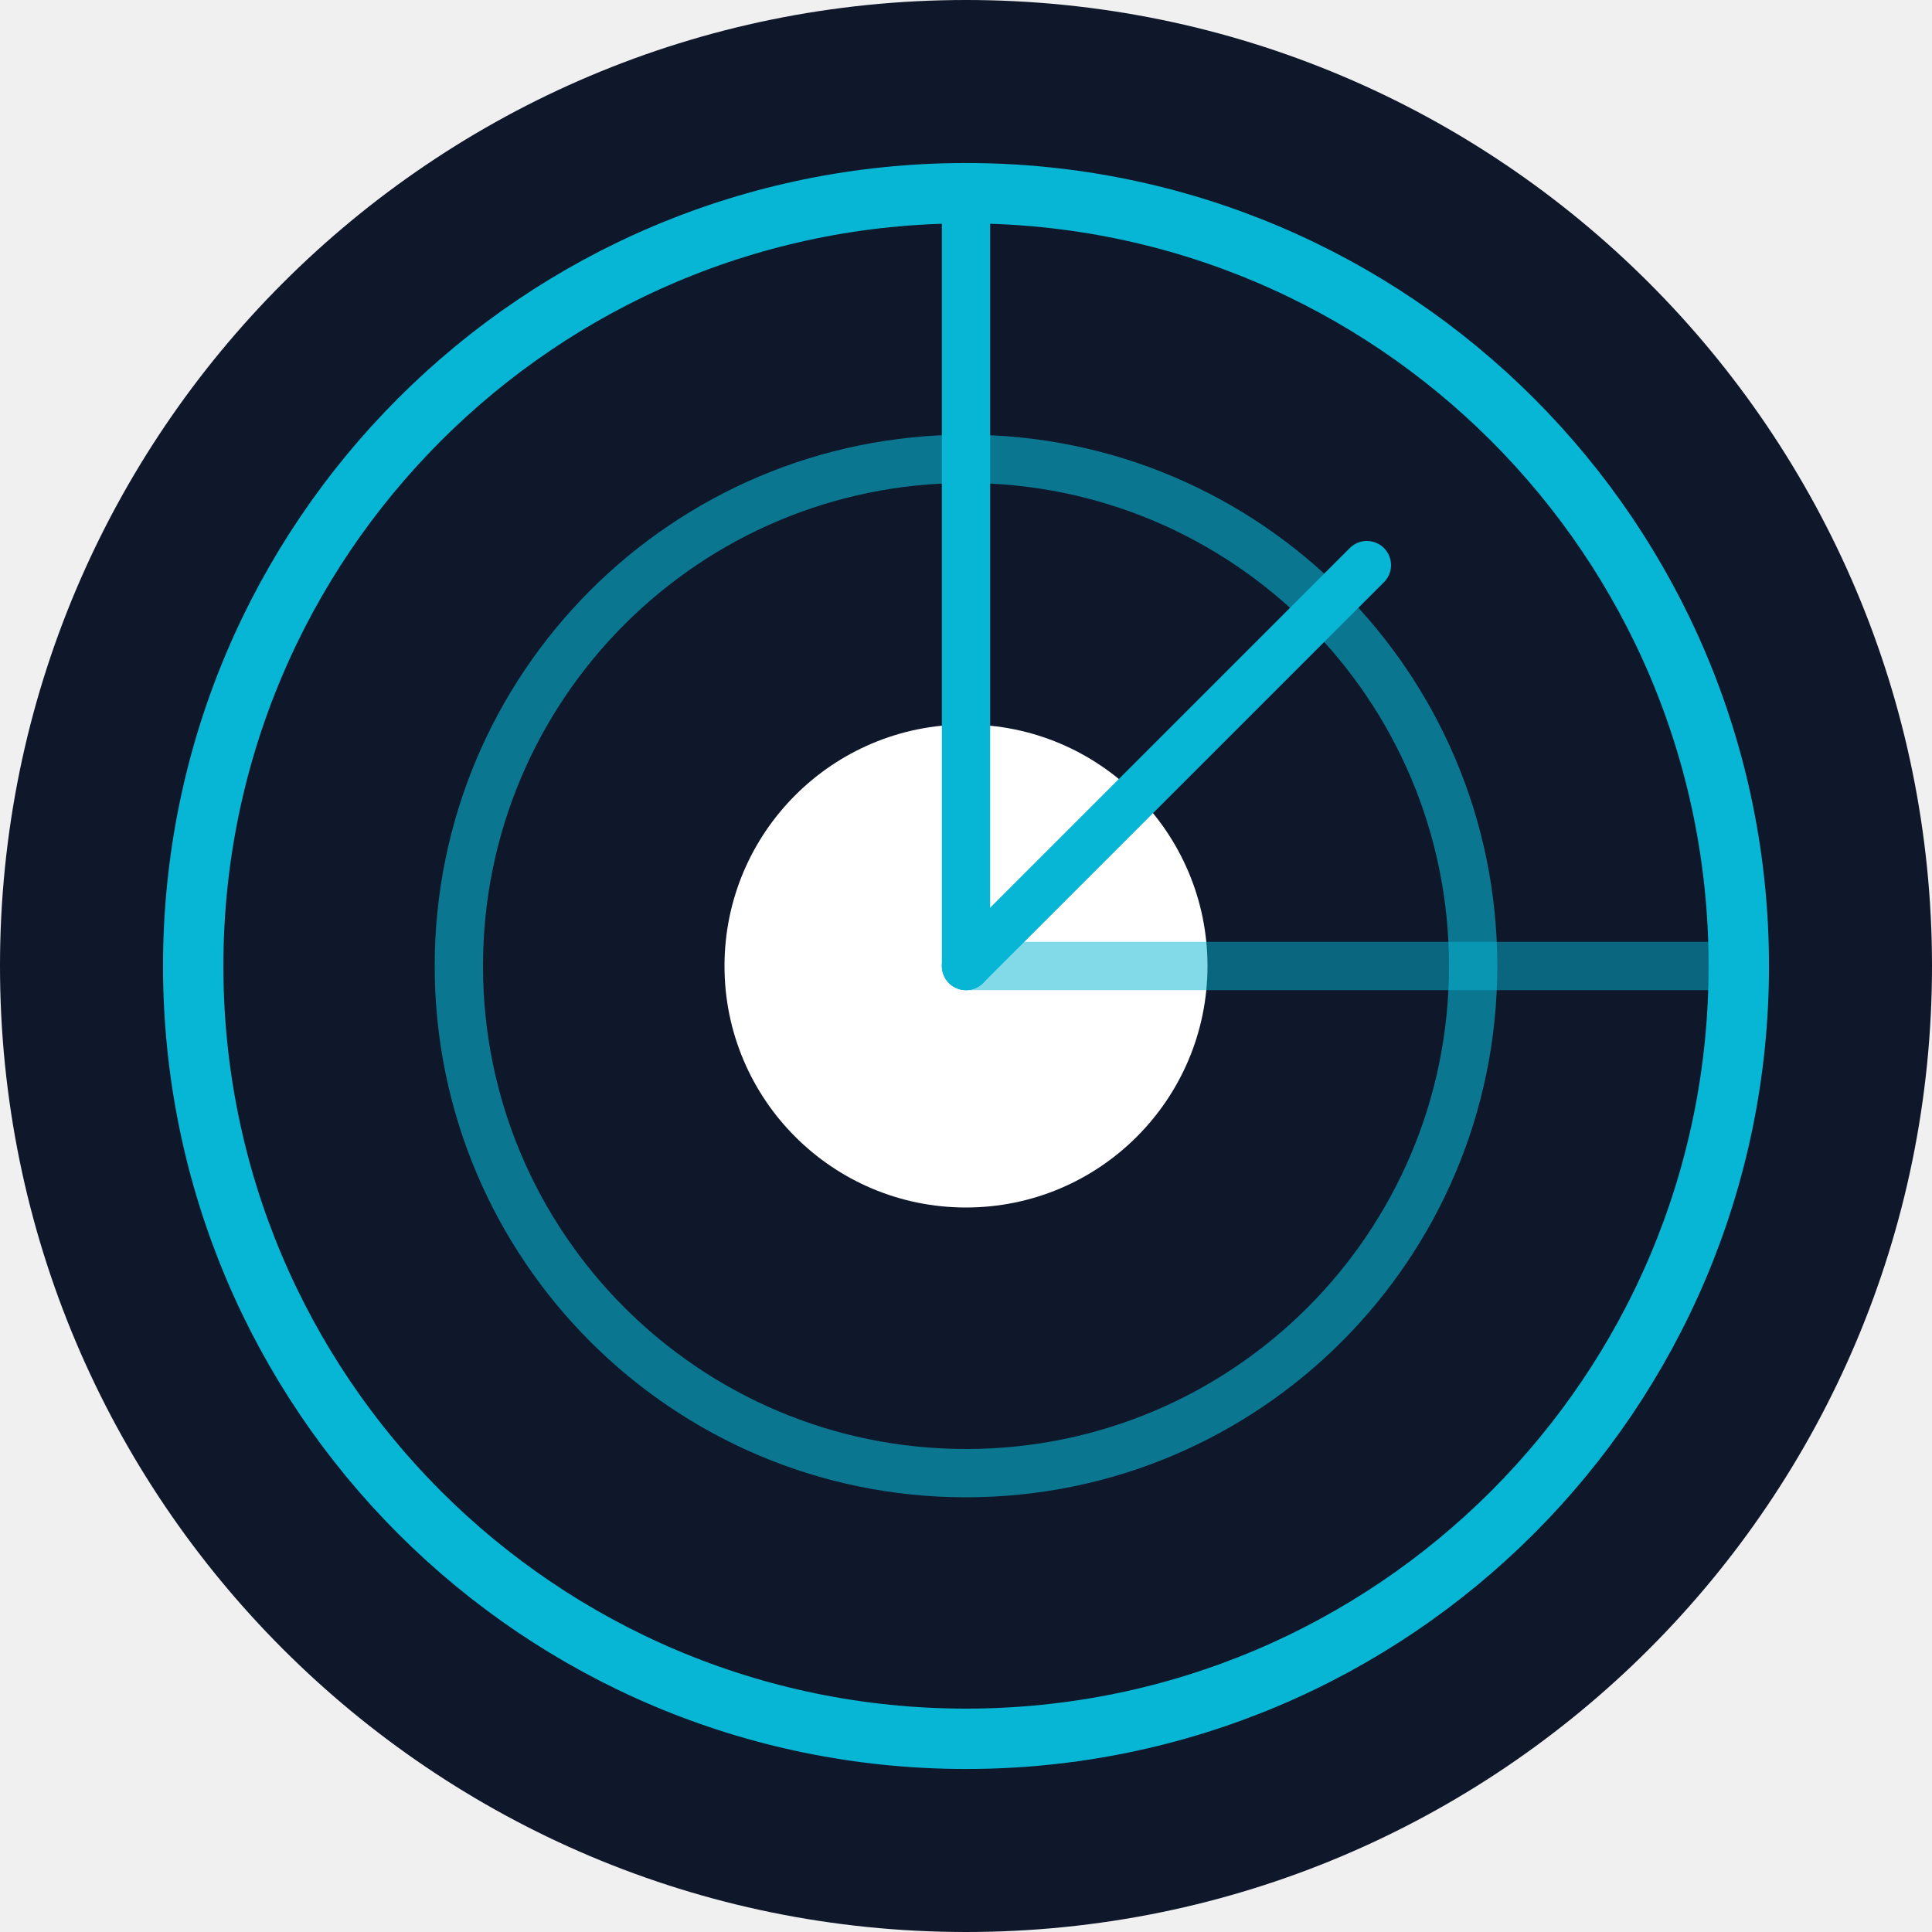
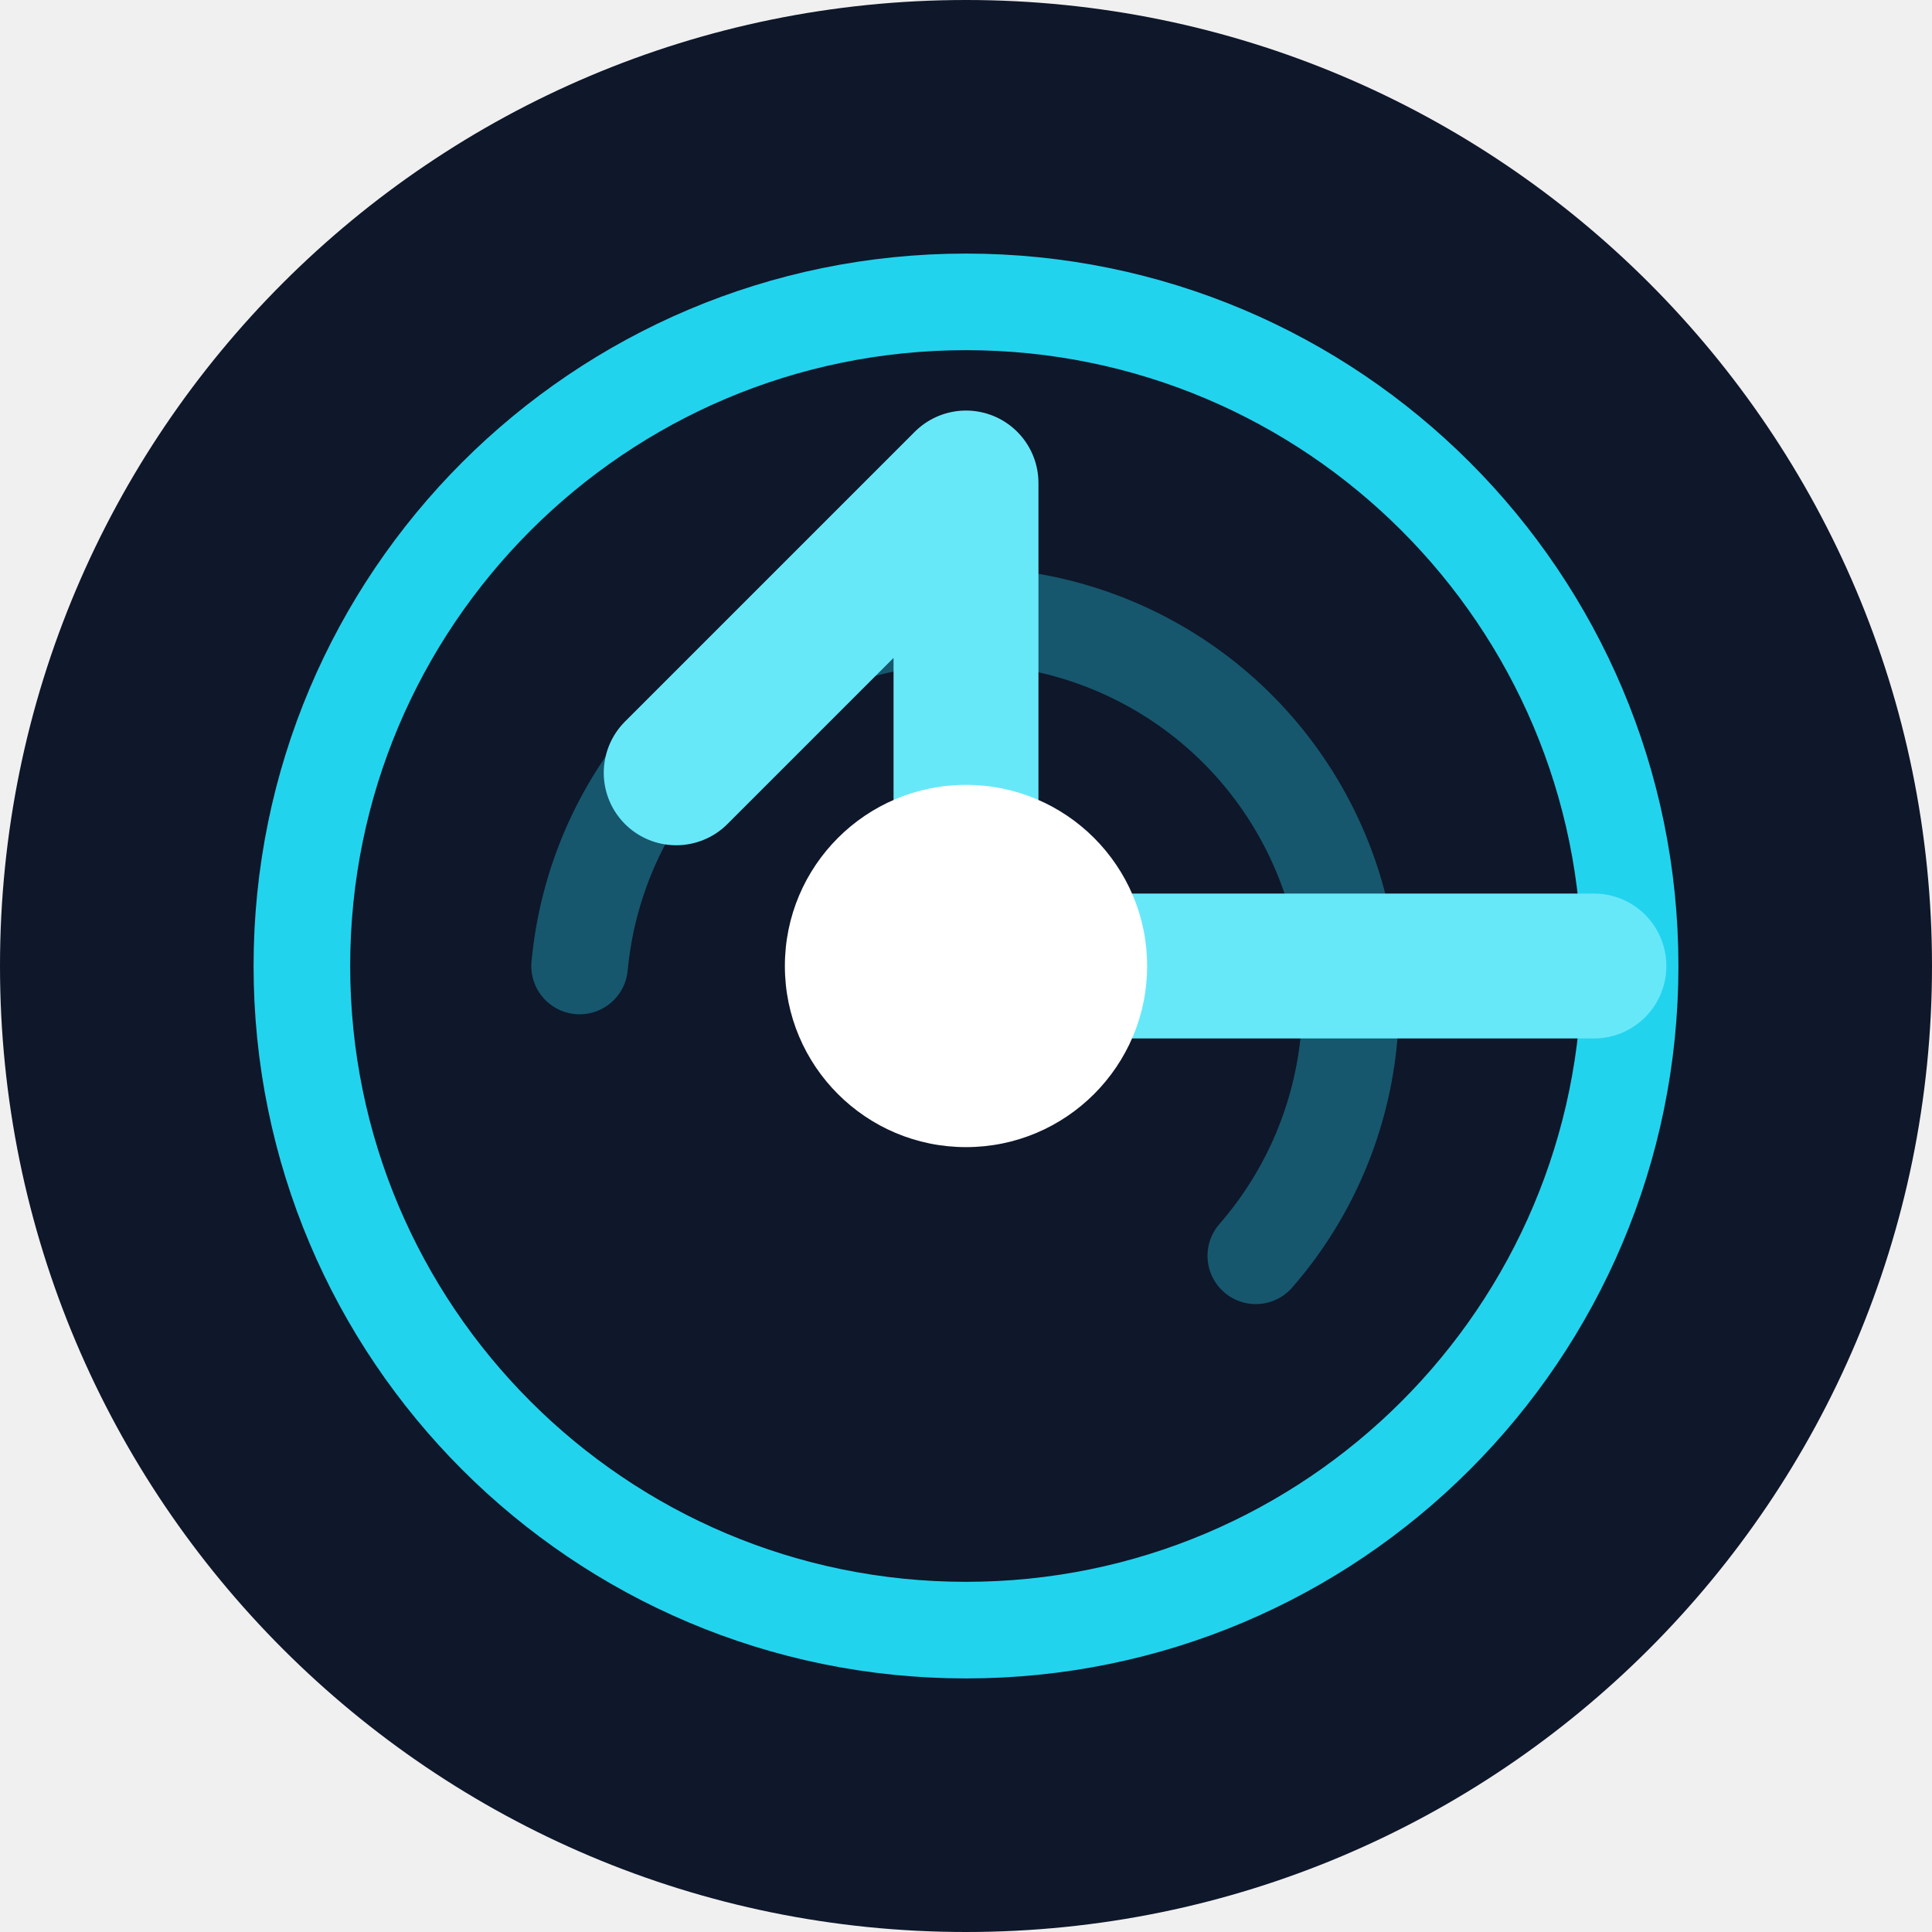
- <svg xmlns="http://www.w3.org/2000/svg" viewBox="0 0 80 80">
-   <circle cx="40" cy="40" r="40" fill="#0f172a" />
-   <circle cx="40" cy="40" r="32" fill="none" stroke="#06b6d4" stroke-width="2.5" />
-   <circle cx="40" cy="40" r="21" fill="none" stroke="#06b6d4" stroke-width="2" opacity="0.6" />
-   <circle cx="40" cy="40" r="10" fill="#ffffff" />
-   <line x1="40" y1="8" x2="40" y2="40" stroke="#06b6d4" stroke-width="2" stroke-linecap="round" />
-   <line x1="56.6" y1="23.4" x2="40" y2="40" stroke="#06b6d4" stroke-width="2" stroke-linecap="round" />
-   <line x1="72" y1="40" x2="40" y2="40" stroke="#06b6d4" stroke-width="2" stroke-linecap="round" opacity="0.5" />
+ <svg xmlns="http://www.w3.org/2000/svg" viewBox="0 0 80 80" role="img" aria-labelledby="title desc">
+   <circle cx="40" cy="40" r="40" fill="#0F172A" />
+   <circle cx="40" cy="40" r="27.5" fill="none" stroke="#22D3EE" stroke-width="4" />
+   <path d="M24 40 A16 16 0 1 1 52 52" fill="none" stroke="#22D3EE" stroke-linecap="round" stroke-width="4" opacity="0.34" />
+   <path d="M28 32 L40 20 L40 40 L66 40" fill="none" stroke="#67E8F9" stroke-linecap="round" stroke-linejoin="round" stroke-width="6" />
+   <circle cx="40" cy="40" r="7.5" fill="#FFFFFF" />
</svg>
